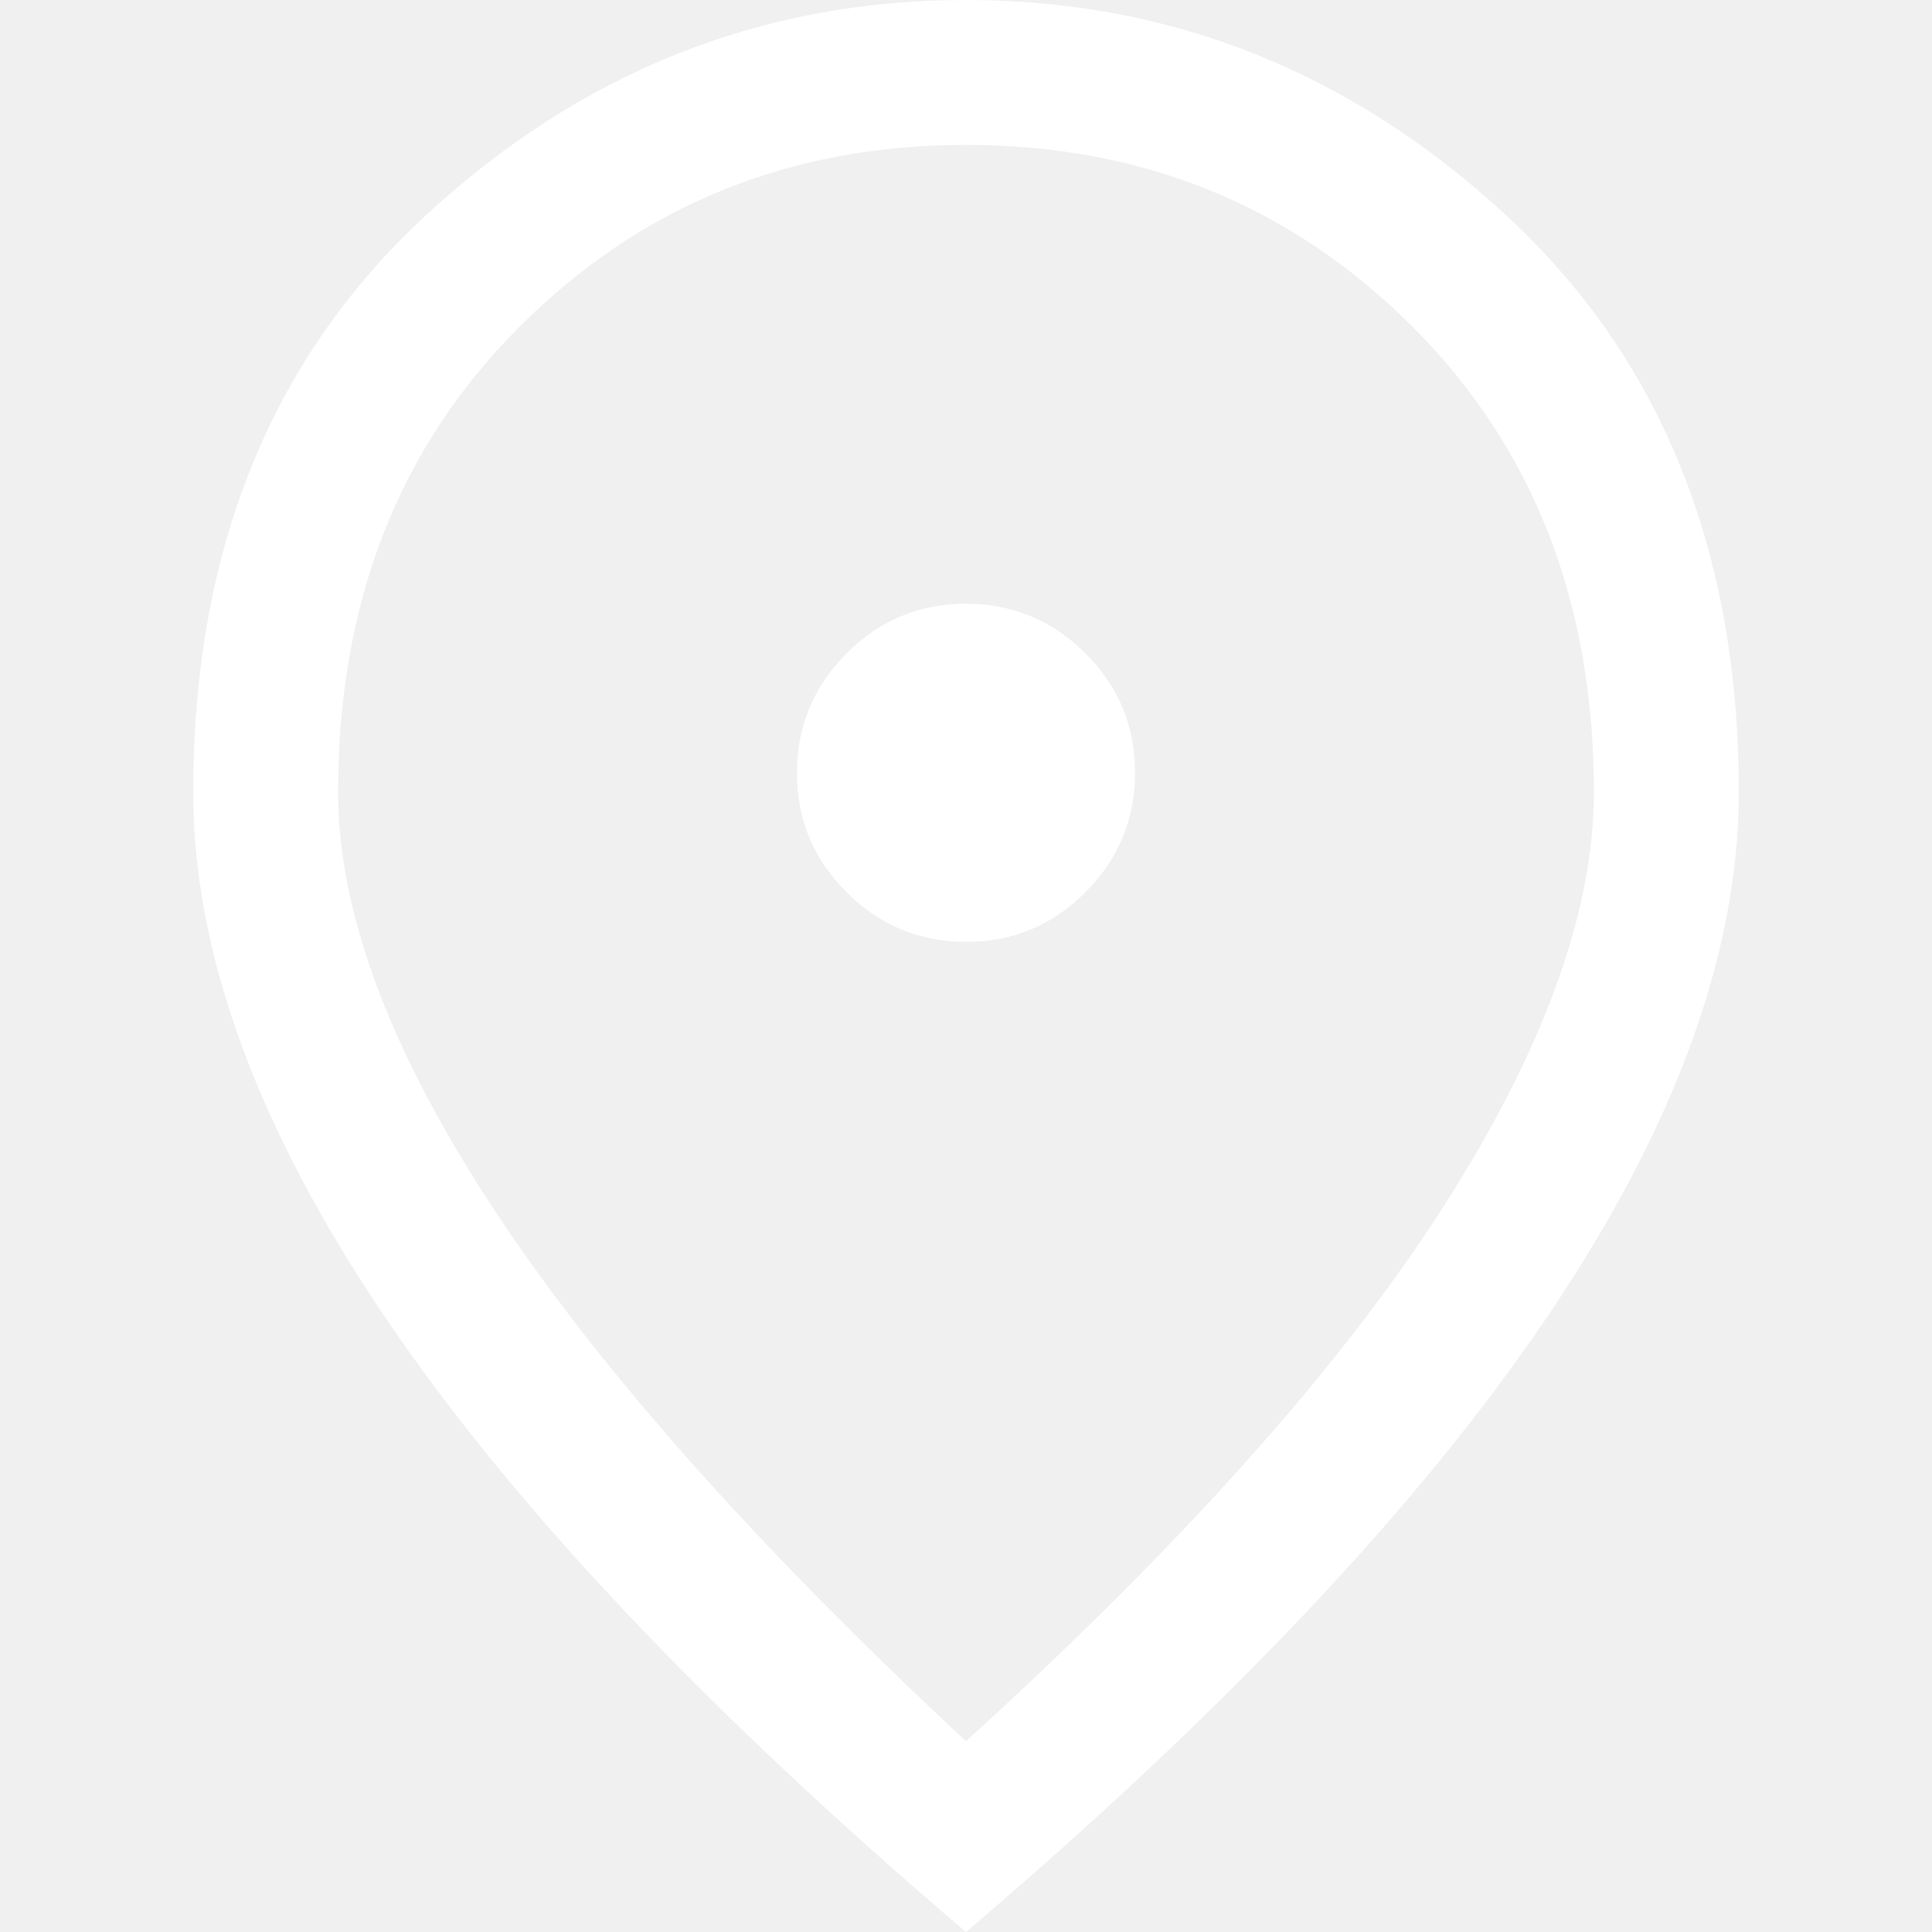
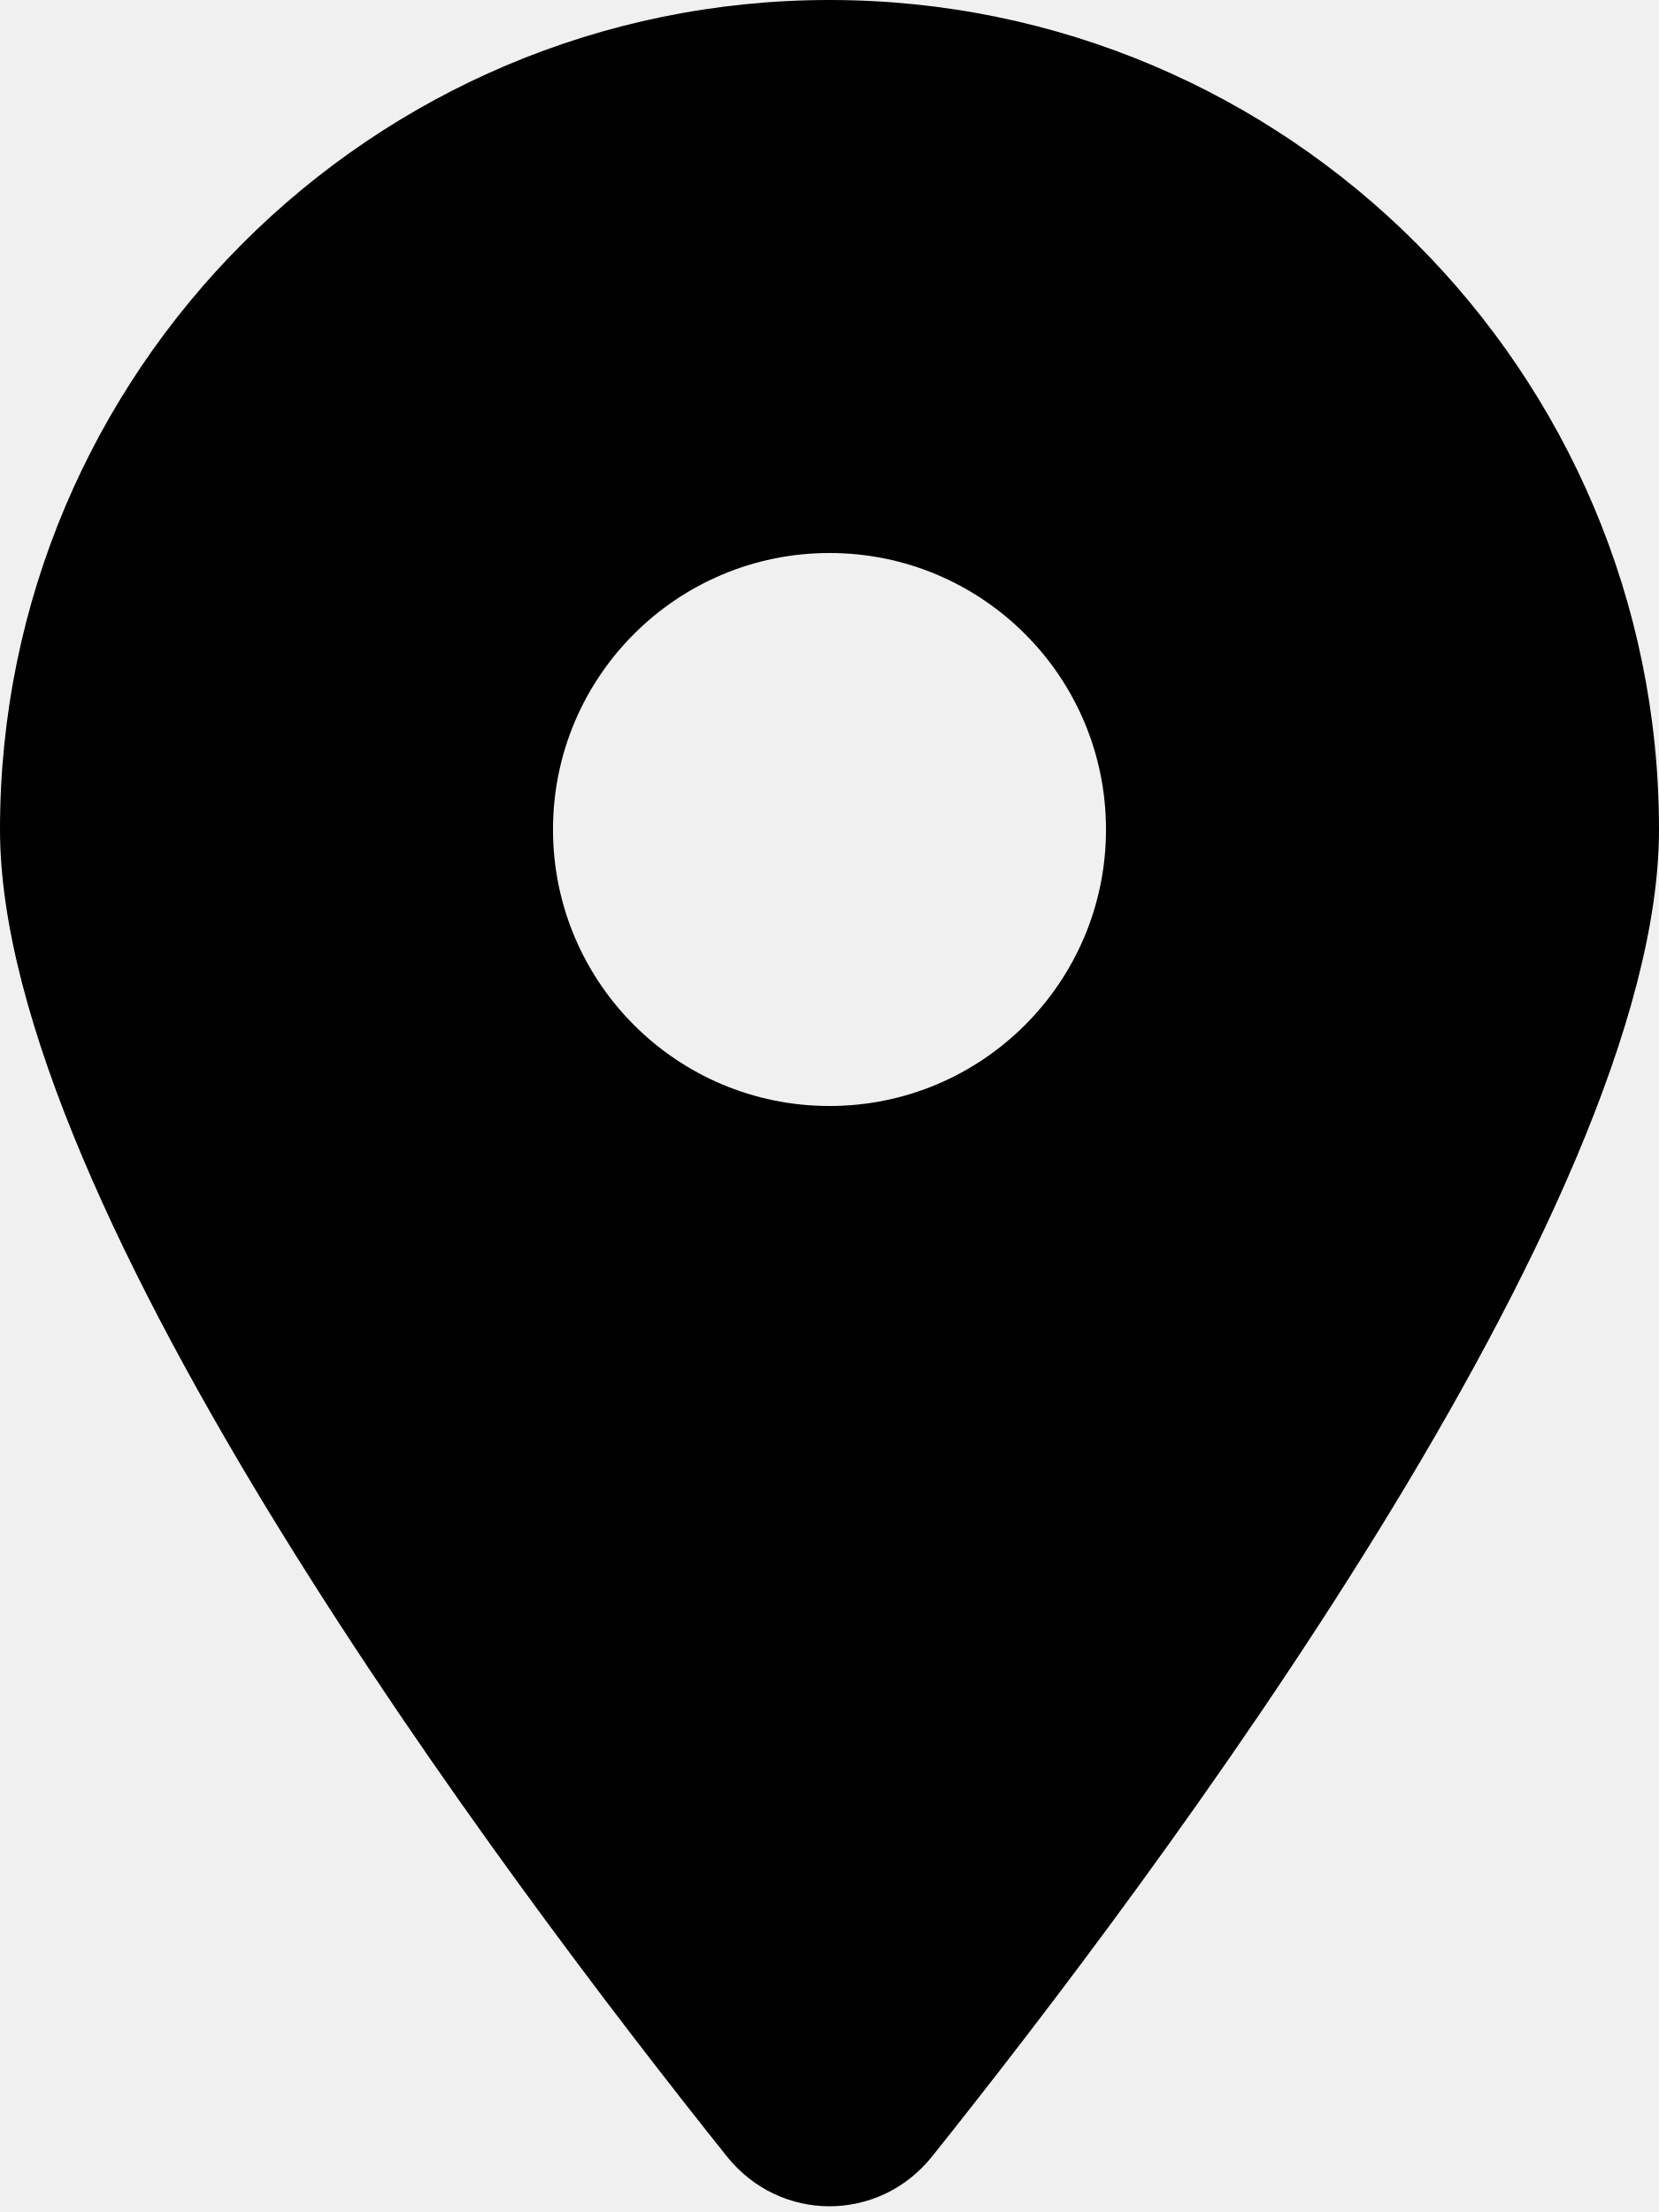
- <svg xmlns="http://www.w3.org/2000/svg" width="28" height="28" viewBox="0 0 28 28" fill="none">
-   <path d="M14.003 13.65C14.678 13.65 15.254 13.41 15.732 12.929C16.211 12.449 16.45 11.871 16.45 11.197C16.45 10.522 16.21 9.946 15.729 9.467C15.249 8.989 14.671 8.75 13.997 8.75C13.322 8.75 12.746 8.99 12.268 9.471C11.789 9.951 11.55 10.528 11.55 11.203C11.55 11.878 11.79 12.454 12.271 12.932C12.751 13.411 13.329 13.65 14.003 13.65ZM14 25.235C17.103 22.412 19.396 19.851 20.878 17.552C22.359 15.254 23.1 13.23 23.1 11.48C23.1 8.732 22.222 6.481 20.465 4.729C18.708 2.976 16.553 2.1 14 2.1C11.447 2.1 9.292 2.976 7.535 4.729C5.778 6.481 4.9 8.732 4.9 11.48C4.9 13.23 5.658 15.254 7.175 17.552C8.692 19.851 10.967 22.412 14 25.235ZM14 28C10.243 24.803 7.438 21.834 5.583 19.093C3.728 16.351 2.8 13.813 2.8 11.48C2.8 7.98 3.926 5.192 6.178 3.115C8.429 1.038 11.037 0 14 0C16.963 0 19.571 1.038 21.823 3.115C24.074 5.192 25.2 7.98 25.2 11.48C25.2 13.813 24.273 16.351 22.418 19.093C20.562 21.834 17.757 24.803 14 28Z" fill="white" />
+ <svg xmlns="http://www.w3.org/2000/svg" viewBox="0 0 384 512">
+   <path d="M215.7 499.2C267 435 384 279.4 384 192C384 86 298 0 192 0S0 86 0 192c0 87.4 117 243 168.3 307.2c12.3 15.3 35.1 15.3 47.4 0zM192 128a64 64 0 1 1 0 128 64 64 0 1 1 0-128z" />
</svg>
